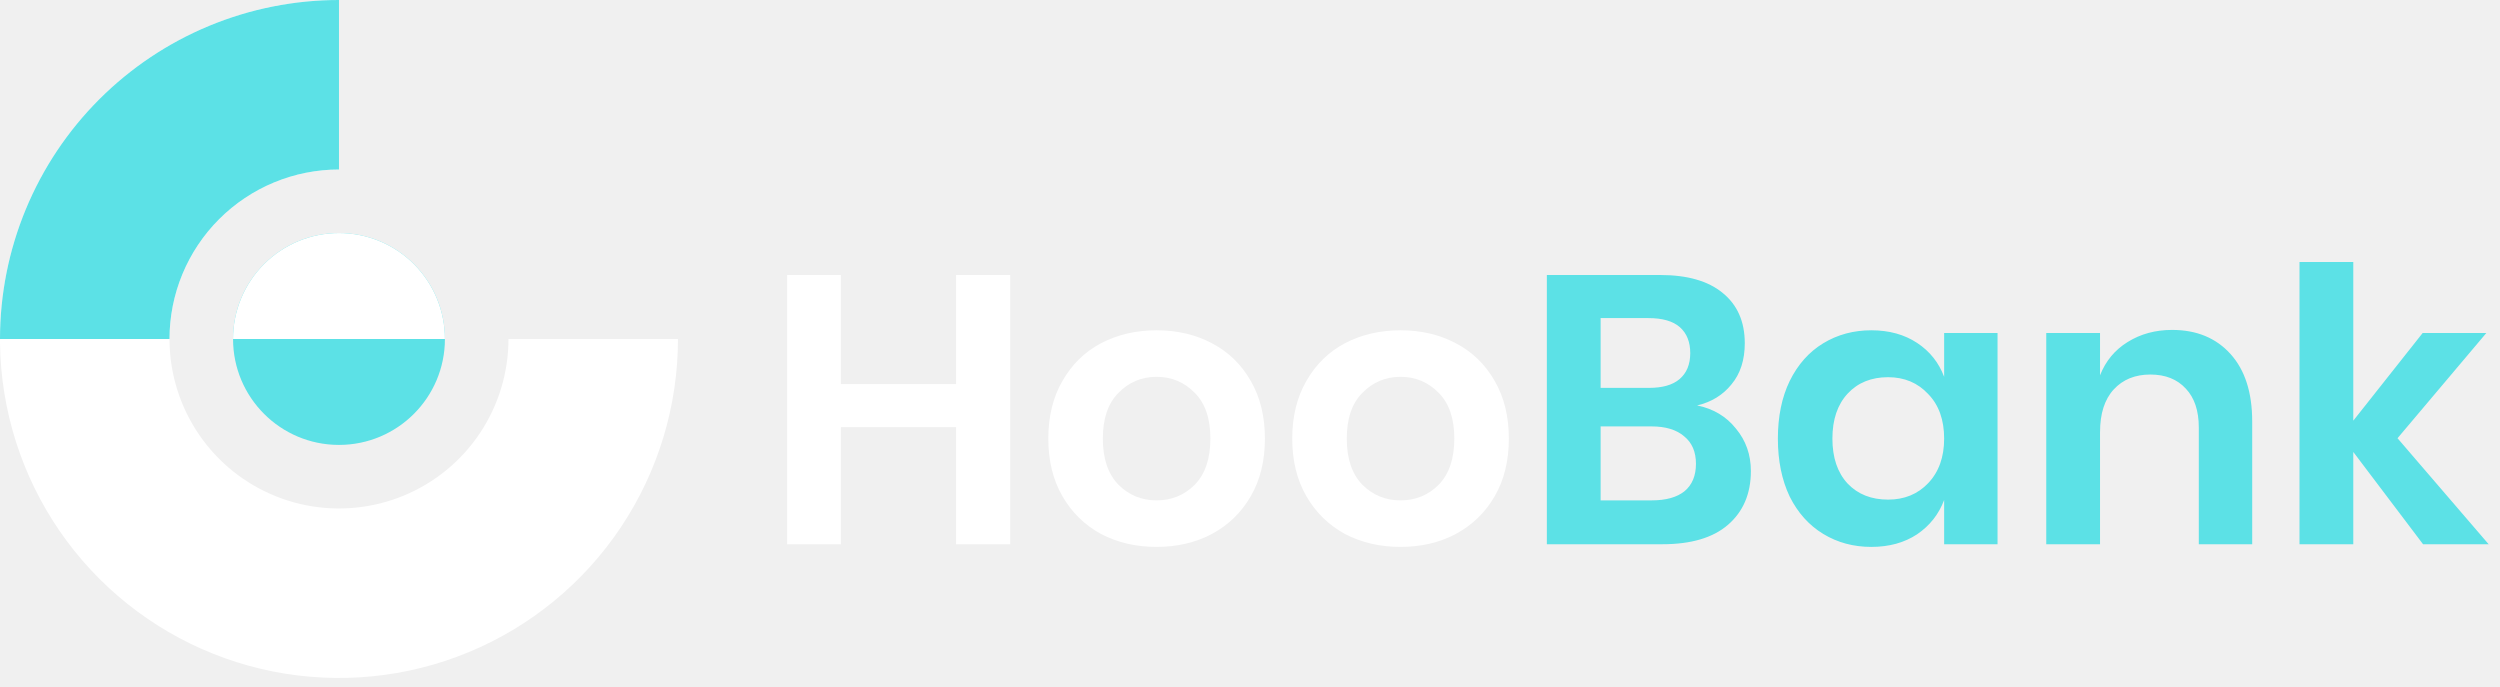
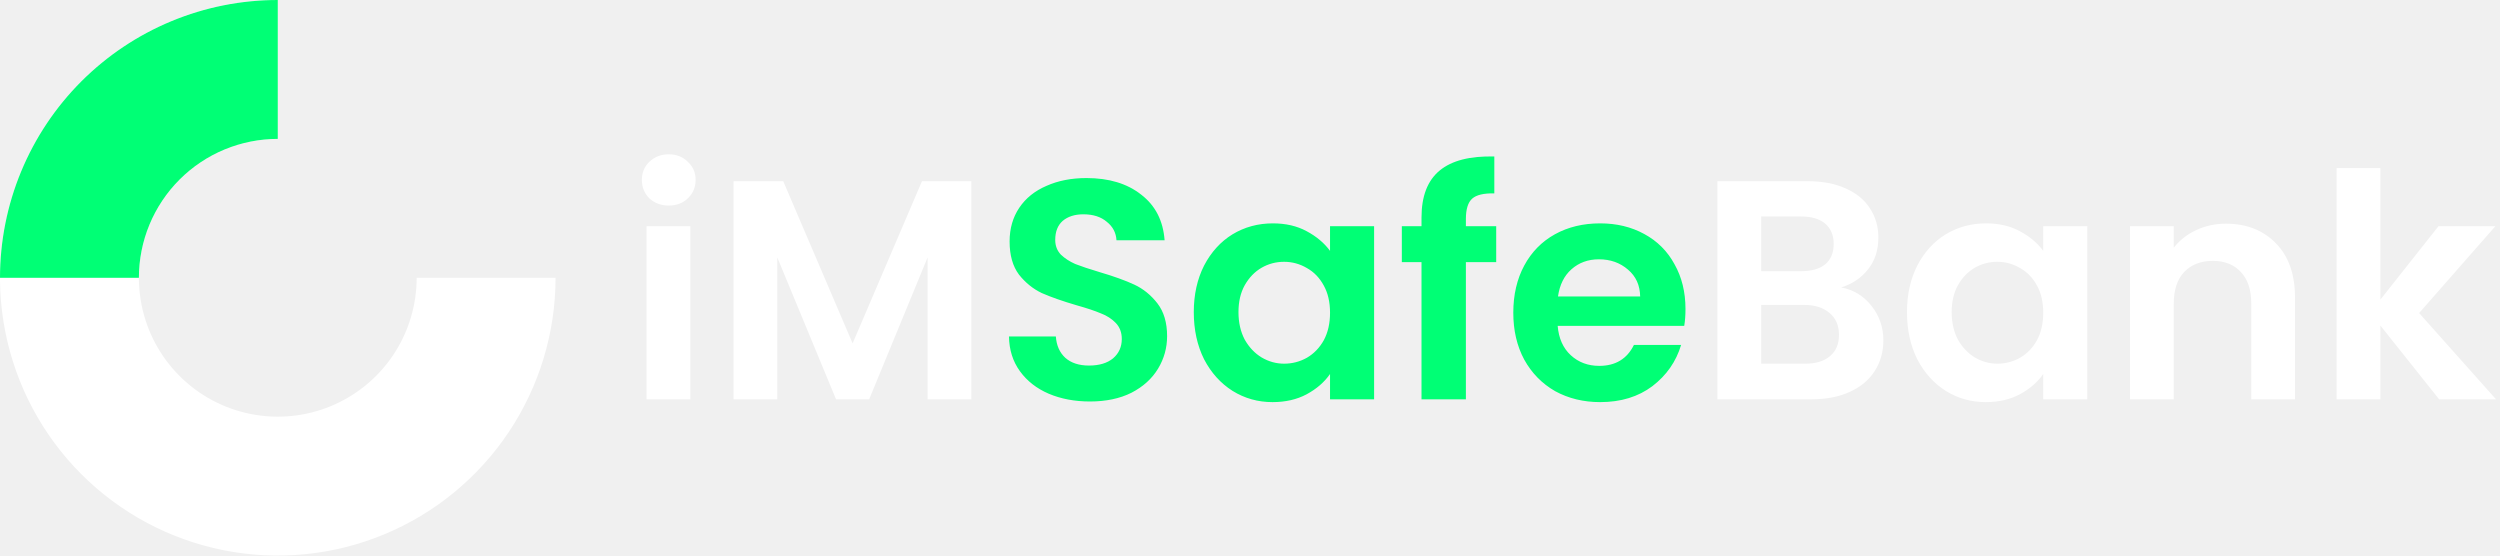
- <svg xmlns="http://www.w3.org/2000/svg" width="266" height="73" viewBox="0 0 266 73" fill="none">
-   <path d="M107.487 29.26V57.907H101.725V45.45H89.471V57.907H83.749V29.26H89.471V40.865H101.725V29.26H107.487ZM123.063 35.143C125.255 35.143 127.216 35.603 128.947 36.523C130.705 37.443 132.085 38.782 133.086 40.54C134.087 42.271 134.587 44.314 134.587 46.667C134.587 49.02 134.087 51.063 133.086 52.794C132.085 54.525 130.705 55.864 128.947 56.811C127.216 57.731 125.255 58.191 123.063 58.191C120.872 58.191 118.898 57.731 117.139 56.811C115.408 55.864 114.042 54.525 113.041 52.794C112.04 51.063 111.54 49.02 111.54 46.667C111.54 44.314 112.04 42.271 113.041 40.54C114.042 38.782 115.408 37.443 117.139 36.523C118.898 35.603 120.872 35.143 123.063 35.143ZM123.063 40.094C121.467 40.094 120.115 40.662 119.006 41.798C117.897 42.907 117.342 44.53 117.342 46.667C117.342 48.804 117.897 50.441 119.006 51.577C120.115 52.686 121.467 53.24 123.063 53.24C124.659 53.24 126.012 52.686 127.121 51.577C128.23 50.441 128.785 48.804 128.785 46.667C128.785 44.53 128.23 42.907 127.121 41.798C126.012 40.662 124.659 40.094 123.063 40.094ZM149.018 35.143C151.209 35.143 153.17 35.603 154.901 36.523C156.66 37.443 158.039 38.782 159.04 40.54C160.041 42.271 160.542 44.314 160.542 46.667C160.542 49.02 160.041 51.063 159.04 52.794C158.039 54.525 156.66 55.864 154.901 56.811C153.17 57.731 151.209 58.191 149.018 58.191C146.827 58.191 144.852 57.731 143.094 56.811C141.363 55.864 139.996 54.525 138.996 52.794C137.995 51.063 137.494 49.02 137.494 46.667C137.494 44.314 137.995 42.271 138.996 40.54C139.996 38.782 141.363 37.443 143.094 36.523C144.852 35.603 146.827 35.143 149.018 35.143ZM149.018 40.094C147.422 40.094 146.069 40.662 144.96 41.798C143.851 42.907 143.297 44.53 143.297 46.667C143.297 48.804 143.851 50.441 144.96 51.577C146.069 52.686 147.422 53.24 149.018 53.24C150.614 53.24 151.966 52.686 153.076 51.577C154.185 50.441 154.739 48.804 154.739 46.667C154.739 44.53 154.185 42.907 153.076 41.798C151.966 40.662 150.614 40.094 149.018 40.094Z" fill="white" />
-   <path d="M180.572 43.137C182.303 43.489 183.683 44.314 184.711 45.612C185.766 46.883 186.293 48.385 186.293 50.116C186.293 52.524 185.482 54.431 183.859 55.837C182.263 57.217 179.936 57.907 176.88 57.907H164.585V29.26H176.636C179.531 29.26 181.749 29.896 183.291 31.167C184.86 32.438 185.644 34.224 185.644 36.523C185.644 38.308 185.171 39.769 184.224 40.905C183.304 42.041 182.087 42.785 180.572 43.137ZM170.306 41.27H175.459C176.893 41.27 177.975 40.959 178.706 40.337C179.463 39.688 179.842 38.768 179.842 37.578C179.842 36.388 179.476 35.468 178.746 34.819C178.016 34.17 176.893 33.845 175.378 33.845H170.306V41.27ZM175.743 53.24C177.258 53.24 178.421 52.916 179.233 52.267C180.045 51.59 180.45 50.617 180.45 49.345C180.45 48.074 180.031 47.1 179.192 46.424C178.381 45.72 177.218 45.369 175.703 45.369H170.306V53.24H175.743ZM199.107 35.143C201 35.143 202.623 35.59 203.976 36.483C205.329 37.375 206.289 38.579 206.857 40.094V35.428H212.538V57.907H206.857V53.2C206.289 54.715 205.329 55.932 203.976 56.852C202.623 57.744 201 58.191 199.107 58.191C197.213 58.191 195.509 57.731 193.994 56.811C192.479 55.892 191.289 54.566 190.423 52.835C189.585 51.076 189.166 49.02 189.166 46.667C189.166 44.314 189.585 42.271 190.423 40.54C191.289 38.782 192.479 37.443 193.994 36.523C195.509 35.603 197.213 35.143 199.107 35.143ZM200.892 40.134C199.107 40.134 197.673 40.716 196.591 41.879C195.509 43.042 194.968 44.638 194.968 46.667C194.968 48.696 195.509 50.292 196.591 51.455C197.673 52.591 199.107 53.159 200.892 53.159C202.623 53.159 204.044 52.578 205.153 51.414C206.289 50.224 206.857 48.642 206.857 46.667C206.857 44.665 206.289 43.083 205.153 41.92C204.044 40.729 202.623 40.134 200.892 40.134ZM231.113 35.103C233.709 35.103 235.779 35.955 237.321 37.659C238.863 39.363 239.634 41.757 239.634 44.841V57.907H233.953V45.49C233.953 43.705 233.493 42.325 232.573 41.352C231.654 40.351 230.396 39.85 228.8 39.85C227.177 39.85 225.878 40.378 224.904 41.433C223.931 42.488 223.444 44.003 223.444 45.977V57.907H217.722V35.428H223.444V39.931C224.039 38.417 225.013 37.24 226.365 36.401C227.745 35.536 229.327 35.103 231.113 35.103ZM257.814 57.907L250.389 48.087V57.907H244.668V27.88H250.389V44.76L257.774 35.428H264.55L255.096 46.627L264.793 57.907H257.814Z" fill="#5CE1E6" />
-   <path d="M36.068 0C28.934 -8.50666e-08 21.961 2.115 16.03 6.079C10.098 10.042 5.475 15.675 2.745 22.265C0.016 28.856 -0.699 36.108 0.693 43.104C2.085 50.101 5.52 56.527 10.564 61.572C15.608 66.616 22.035 70.051 29.031 71.443C36.028 72.834 43.28 72.12 49.87 69.39C56.461 66.66 62.094 62.037 66.057 56.106C70.02 50.175 72.136 43.201 72.136 36.068L54.102 36.068C54.102 39.635 53.044 43.121 51.062 46.087C49.081 49.053 46.264 51.364 42.969 52.729C39.674 54.094 36.048 54.451 32.55 53.755C29.051 53.059 25.838 51.342 23.316 48.82C20.794 46.298 19.076 43.084 18.38 39.586C17.685 36.088 18.042 32.462 19.407 29.166C20.772 25.871 23.083 23.055 26.049 21.073C29.014 19.092 32.501 18.034 36.068 18.034L36.068 0Z" fill="white" />
-   <path d="M36.068 0C31.331 -5.64821e-08 26.641 0.933 22.265 2.745C17.889 4.558 13.913 7.215 10.564 10.564C7.215 13.913 4.558 17.889 2.745 22.265C0.933 26.641 -7.1519e-07 31.331 0 36.068L18.034 36.068C18.034 33.7 18.5 31.355 19.407 29.166C20.313 26.979 21.641 24.991 23.316 23.316C24.991 21.641 26.979 20.313 29.166 19.407C31.355 18.5 33.7 18.034 36.068 18.034L36.068 0Z" fill="#5CE1E6" />
-   <circle cx="36.068" cy="36.068" r="11.271" fill="#5CE1E6" />
-   <path d="M47.339 36.068C47.339 34.588 47.047 33.122 46.481 31.755C45.915 30.387 45.084 29.145 44.038 28.098C42.991 27.051 41.749 26.221 40.381 25.655C39.014 25.088 37.548 24.797 36.068 24.797C34.588 24.797 33.122 25.088 31.755 25.655C30.387 26.221 29.145 27.051 28.098 28.098C27.051 29.145 26.221 30.387 25.655 31.755C25.088 33.122 24.797 34.588 24.797 36.068L36.068 36.068H47.339Z" fill="white" />
+ <svg xmlns="http://www.w3.org/2000/svg" width="144" height="32" viewBox="0 0 144 32" fill="none">
+   <path d="M38.52 11.84C38.076 11.84 37.704 11.702 37.404 11.426C37.116 11.138 36.972 10.784 36.972 10.364C36.972 9.944 37.116 9.596 37.404 9.32C37.704 9.032 38.076 8.888 38.52 8.888C38.964 8.888 39.33 9.032 39.618 9.32C39.918 9.596 40.068 9.944 40.068 10.364C40.068 10.784 39.918 11.138 39.618 11.426C39.33 11.702 38.964 11.84 38.52 11.84ZM39.762 13.028V23H37.242V13.028H39.762ZM55.95 10.436V23H53.43V14.828L50.064 23H48.156L44.772 14.828V23H42.252V10.436H45.114L49.11 19.778L53.106 10.436H55.95ZM106.052 16.556C106.76 16.688 107.342 17.042 107.798 17.618C108.254 18.194 108.482 18.854 108.482 19.598C108.482 20.27 108.314 20.864 107.978 21.38C107.654 21.884 107.18 22.28 106.556 22.568C105.932 22.856 105.194 23 104.342 23H98.924V10.436H104.108C104.96 10.436 105.692 10.574 106.304 10.85C106.928 11.126 107.396 11.51 107.708 12.002C108.032 12.494 108.194 13.052 108.194 13.676C108.194 14.408 107.996 15.02 107.6 15.512C107.216 16.004 106.7 16.352 106.052 16.556ZM101.444 15.62H103.748C104.348 15.62 104.81 15.488 105.134 15.224C105.458 14.948 105.62 14.558 105.62 14.054C105.62 13.55 105.458 13.16 105.134 12.884C104.81 12.608 104.348 12.47 103.748 12.47H101.444V15.62ZM103.982 20.948C104.594 20.948 105.068 20.804 105.404 20.516C105.752 20.228 105.926 19.82 105.926 19.292C105.926 18.752 105.746 18.332 105.386 18.032C105.026 17.72 104.54 17.564 103.928 17.564H101.444V20.948H103.982ZM109.842 17.978C109.842 16.97 110.04 16.076 110.436 15.296C110.844 14.516 111.39 13.916 112.074 13.496C112.77 13.076 113.544 12.866 114.396 12.866C115.14 12.866 115.788 13.016 116.34 13.316C116.904 13.616 117.354 13.994 117.69 14.45V13.028H120.228V23H117.69V21.542C117.366 22.01 116.916 22.4 116.34 22.712C115.776 23.012 115.122 23.162 114.378 23.162C113.538 23.162 112.77 22.946 112.074 22.514C111.39 22.082 110.844 21.476 110.436 20.696C110.04 19.904 109.842 18.998 109.842 17.978ZM117.69 18.014C117.69 17.402 117.57 16.88 117.33 16.448C117.09 16.004 116.766 15.668 116.358 15.44C115.95 15.2 115.512 15.08 115.044 15.08C114.576 15.08 114.144 15.194 113.748 15.422C113.352 15.65 113.028 15.986 112.776 16.43C112.536 16.862 112.416 17.378 112.416 17.978C112.416 18.578 112.536 19.106 112.776 19.562C113.028 20.006 113.352 20.348 113.748 20.588C114.156 20.828 114.588 20.948 115.044 20.948C115.512 20.948 115.95 20.834 116.358 20.606C116.766 20.366 117.09 20.03 117.33 19.598C117.57 19.154 117.69 18.626 117.69 18.014ZM128.215 12.884C129.403 12.884 130.363 13.262 131.095 14.018C131.827 14.762 132.193 15.806 132.193 17.15V23H129.673V17.492C129.673 16.7 129.475 16.094 129.079 15.674C128.683 15.242 128.143 15.026 127.459 15.026C126.763 15.026 126.211 15.242 125.803 15.674C125.407 16.094 125.209 16.7 125.209 17.492V23H122.689V13.028H125.209V14.27C125.545 13.838 125.971 13.502 126.487 13.262C127.015 13.01 127.591 12.884 128.215 12.884ZM140.494 23L137.11 18.752V23H134.59V9.68H137.11V17.258L140.458 13.028H143.734L139.342 18.032L143.77 23H140.494Z" fill="white" />
+   <path d="M62.779 23.126C61.903 23.126 61.111 22.976 60.403 22.676C59.707 22.376 59.155 21.944 58.747 21.38C58.339 20.816 58.129 20.15 58.117 19.382H60.817C60.853 19.898 61.033 20.306 61.357 20.606C61.693 20.906 62.149 21.056 62.725 21.056C63.313 21.056 63.775 20.918 64.111 20.642C64.447 20.354 64.615 19.982 64.615 19.526C64.615 19.154 64.501 18.848 64.273 18.608C64.045 18.368 63.757 18.182 63.409 18.05C63.073 17.906 62.605 17.75 62.005 17.582C61.189 17.342 60.523 17.108 60.007 16.88C59.503 16.64 59.065 16.286 58.693 15.818C58.333 15.338 58.153 14.702 58.153 13.91C58.153 13.166 58.339 12.518 58.711 11.966C59.083 11.414 59.605 10.994 60.277 10.706C60.949 10.406 61.717 10.256 62.581 10.256C63.877 10.256 64.927 10.574 65.731 11.21C66.547 11.834 66.997 12.71 67.081 13.838H64.309C64.285 13.406 64.099 13.052 63.751 12.776C63.415 12.488 62.965 12.344 62.401 12.344C61.909 12.344 61.513 12.47 61.213 12.722C60.925 12.974 60.781 13.34 60.781 13.82C60.781 14.156 60.889 14.438 61.105 14.666C61.333 14.882 61.609 15.062 61.933 15.206C62.269 15.338 62.737 15.494 63.337 15.674C64.153 15.914 64.819 16.154 65.335 16.394C65.851 16.634 66.295 16.994 66.667 17.474C67.039 17.954 67.225 18.584 67.225 19.364C67.225 20.036 67.051 20.66 66.703 21.236C66.355 21.812 65.845 22.274 65.173 22.622C64.501 22.958 63.703 23.126 62.779 23.126ZM68.762 17.978C68.762 16.97 68.96 16.076 69.356 15.296C69.764 14.516 70.31 13.916 70.994 13.496C71.69 13.076 72.464 12.866 73.316 12.866C74.06 12.866 74.708 13.016 75.26 13.316C75.824 13.616 76.274 13.994 76.61 14.45V13.028H79.148V23H76.61V21.542C76.286 22.01 75.836 22.4 75.26 22.712C74.696 23.012 74.042 23.162 73.298 23.162C72.458 23.162 71.69 22.946 70.994 22.514C70.31 22.082 69.764 21.476 69.356 20.696C68.96 19.904 68.762 18.998 68.762 17.978ZM76.61 18.014C76.61 17.402 76.49 16.88 76.25 16.448C76.01 16.004 75.686 15.668 75.278 15.44C74.87 15.2 74.432 15.08 73.964 15.08C73.496 15.08 73.064 15.194 72.668 15.422C72.272 15.65 71.948 15.986 71.696 16.43C71.456 16.862 71.336 17.378 71.336 17.978C71.336 18.578 71.456 19.106 71.696 19.562C71.948 20.006 72.272 20.348 72.668 20.588C73.076 20.828 73.508 20.948 73.964 20.948C74.432 20.948 74.87 20.834 75.278 20.606C75.686 20.366 76.01 20.03 76.25 19.598C76.49 19.154 76.61 18.626 76.61 18.014ZM86.181 15.098H84.435V23H81.879V15.098H80.745V13.028H81.879V12.524C81.879 11.3 82.227 10.4 82.923 9.824C83.619 9.248 84.669 8.978 86.073 9.014V11.138C85.461 11.126 85.035 11.228 84.795 11.444C84.555 11.66 84.435 12.05 84.435 12.614V13.028H86.181V15.098ZM97.084 17.798C97.084 18.158 97.06 18.482 97.012 18.77H89.722C89.782 19.49 90.034 20.054 90.478 20.462C90.922 20.87 91.468 21.074 92.116 21.074C93.052 21.074 93.718 20.672 94.114 19.868H96.832C96.544 20.828 95.992 21.62 95.176 22.244C94.36 22.856 93.358 23.162 92.17 23.162C91.21 23.162 90.346 22.952 89.578 22.532C88.822 22.1 88.228 21.494 87.796 20.714C87.376 19.934 87.166 19.034 87.166 18.014C87.166 16.982 87.376 16.076 87.796 15.296C88.216 14.516 88.804 13.916 89.56 13.496C90.316 13.076 91.186 12.866 92.17 12.866C93.118 12.866 93.964 13.07 94.708 13.478C95.464 13.886 96.046 14.468 96.454 15.224C96.874 15.968 97.084 16.826 97.084 17.798ZM94.474 17.078C94.462 16.43 94.228 15.914 93.772 15.53C93.316 15.134 92.758 14.936 92.098 14.936C91.474 14.936 90.946 15.128 90.514 15.512C90.094 15.884 89.836 16.406 89.74 17.078H94.474Z" fill="#00FF75" />
+   <path d="M16 0C12.835 -3.77363e-08 9.742 0.938 7.111 2.696C4.48 4.455 2.429 6.953 1.218 9.877C0.007 12.801 -0.31 16.018 0.307 19.121C0.925 22.225 2.449 25.076 4.686 27.314C6.924 29.551 9.775 31.075 12.879 31.693C15.982 32.31 19.199 31.993 22.123 30.782C25.047 29.571 27.545 27.52 29.303 24.889C31.062 22.258 32 19.165 32 16L24 16C24 17.582 23.531 19.129 22.652 20.445C21.773 21.76 20.523 22.785 19.061 23.391C17.6 23.997 15.991 24.155 14.439 23.846C12.887 23.538 11.462 22.776 10.343 21.657C9.224 20.538 8.462 19.113 8.154 17.561C7.845 16.009 8.003 14.4 8.609 12.938C9.214 11.477 10.24 10.227 11.555 9.348C12.871 8.469 14.418 8 16 8L16 0Z" fill="white" />
+   <path d="M16 0C13.899 -2.5056e-08 11.818 0.414 9.877 1.218C7.936 2.022 6.172 3.201 4.686 4.686C3.201 6.172 2.022 7.936 1.218 9.877C0.414 11.818 -3.17265e-07 13.899 0 16L8 16C8 14.949 8.207 13.909 8.609 12.938C9.011 11.968 9.6 11.086 10.343 10.343C11.086 9.6 11.968 9.011 12.938 8.609C13.909 8.207 14.949 8 16 8L16 0Z" fill="#00FF75" />
</svg>
